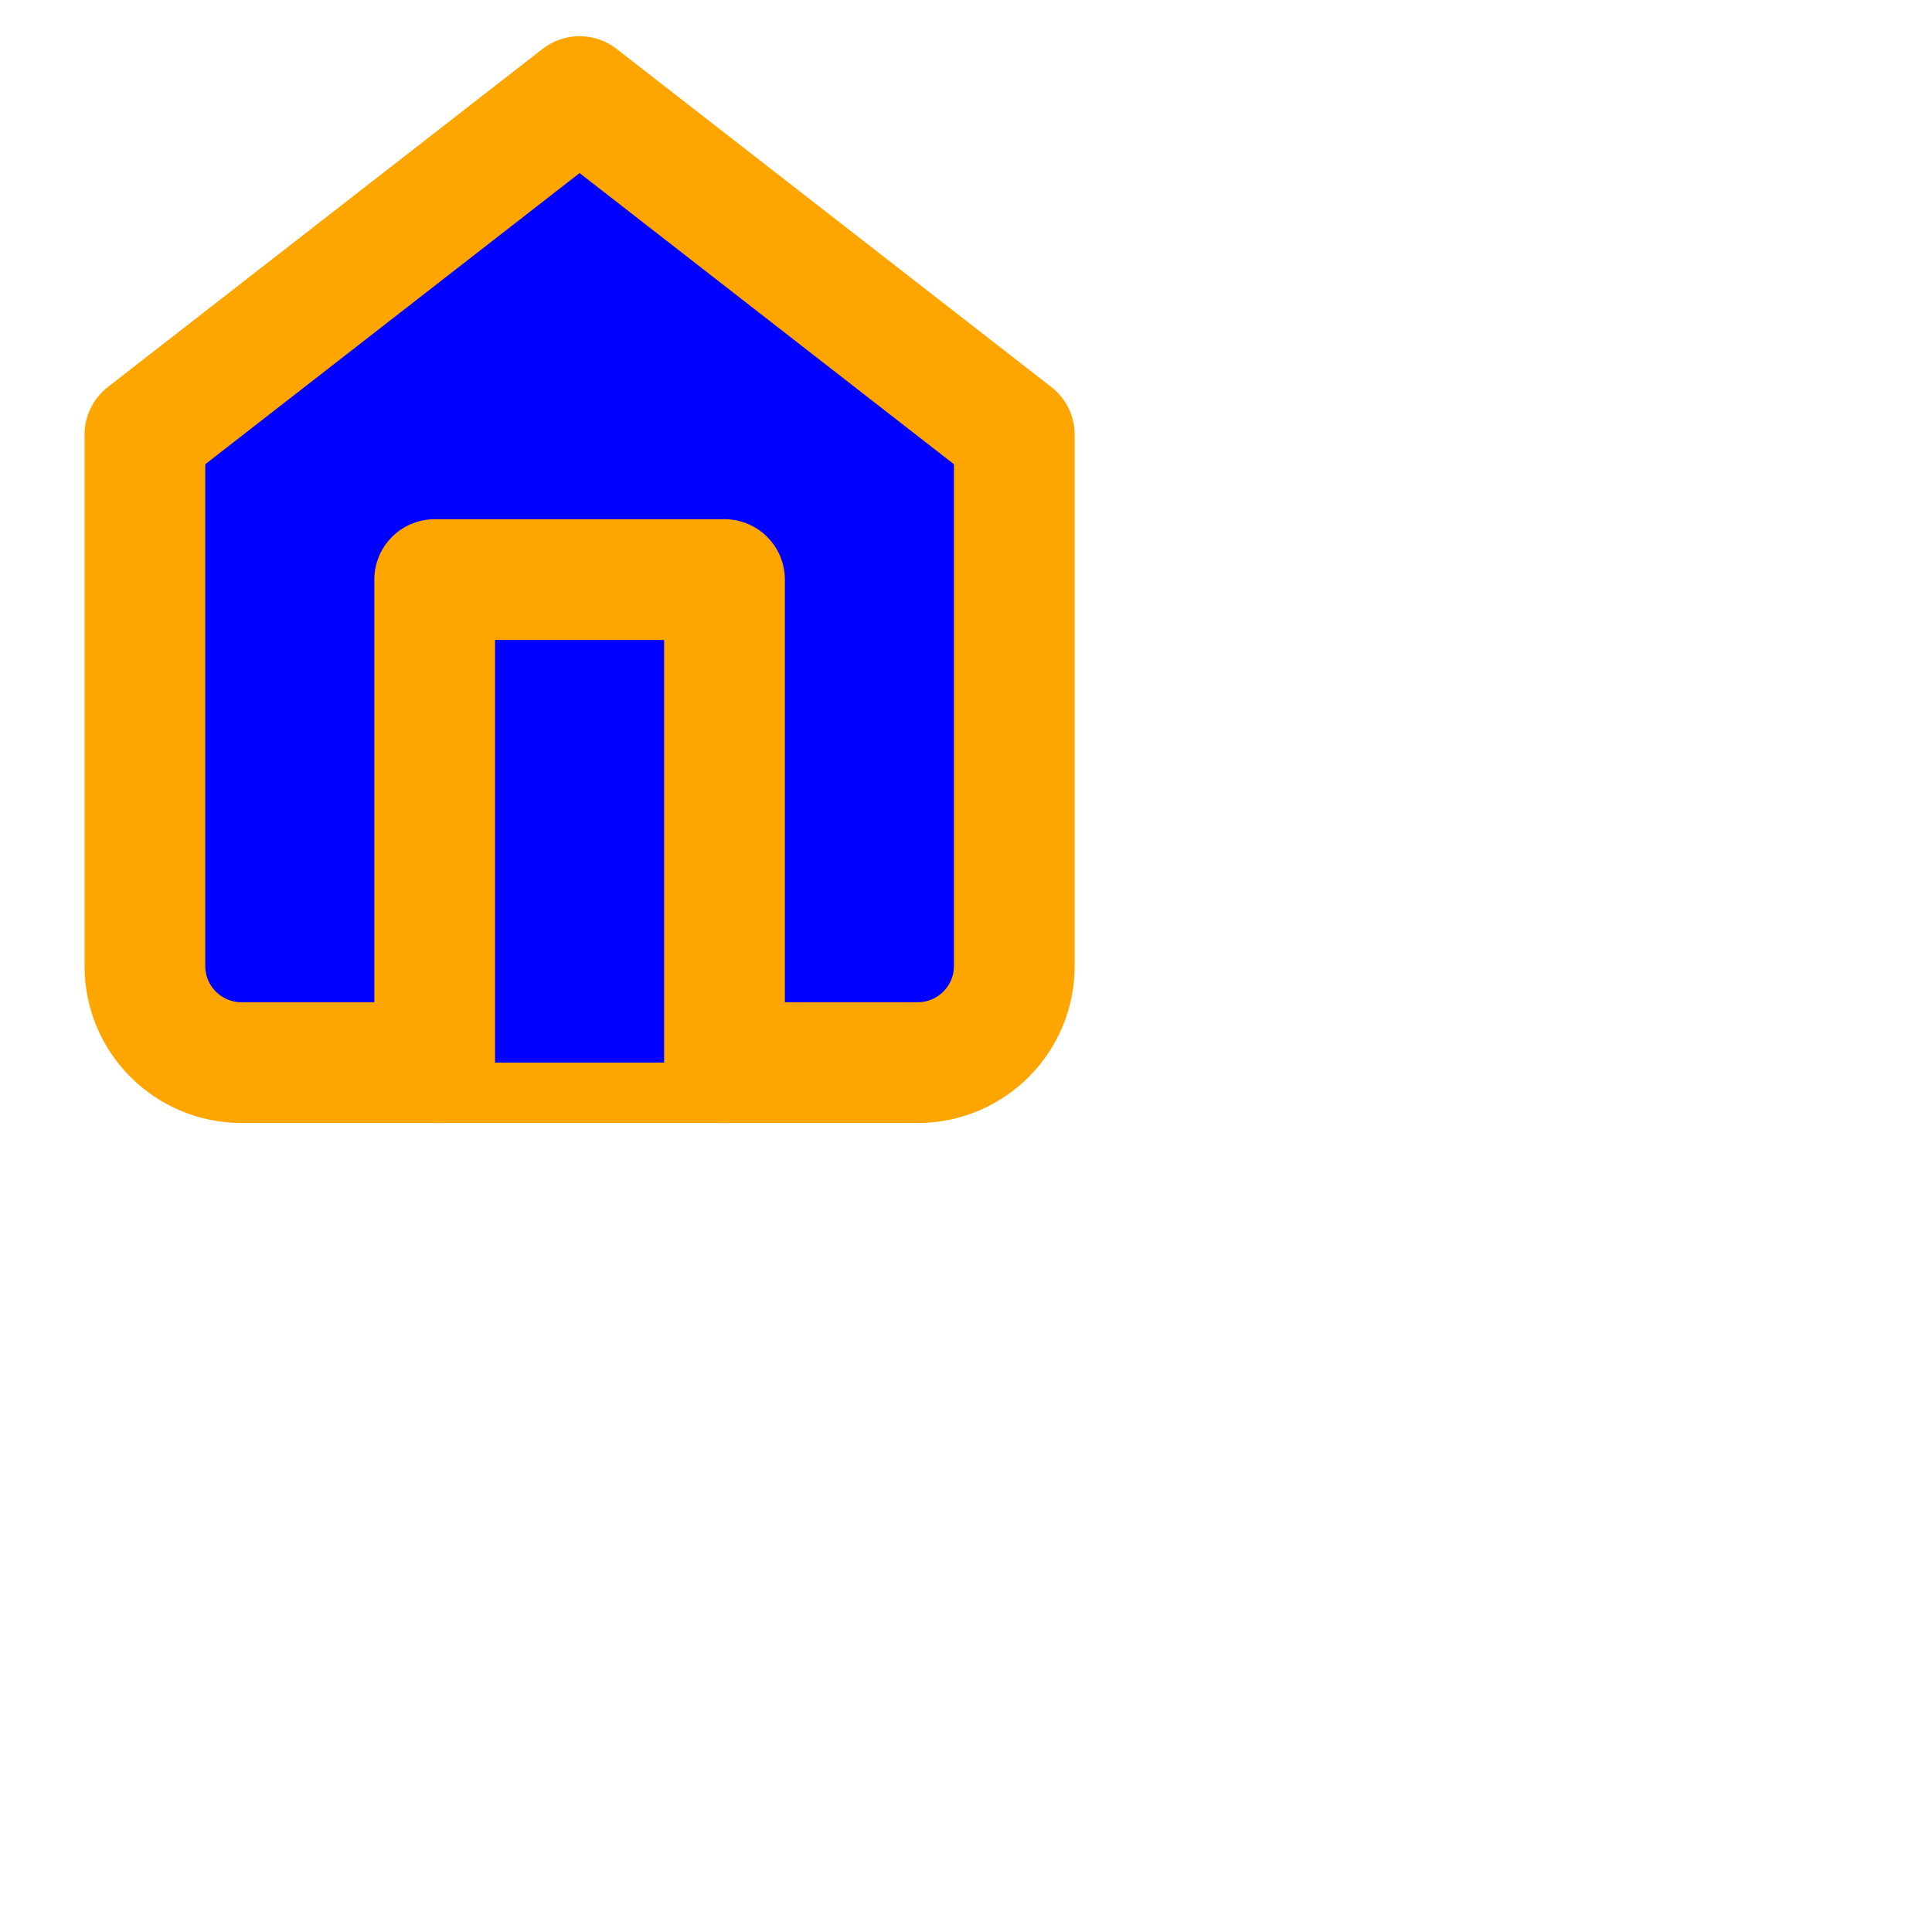
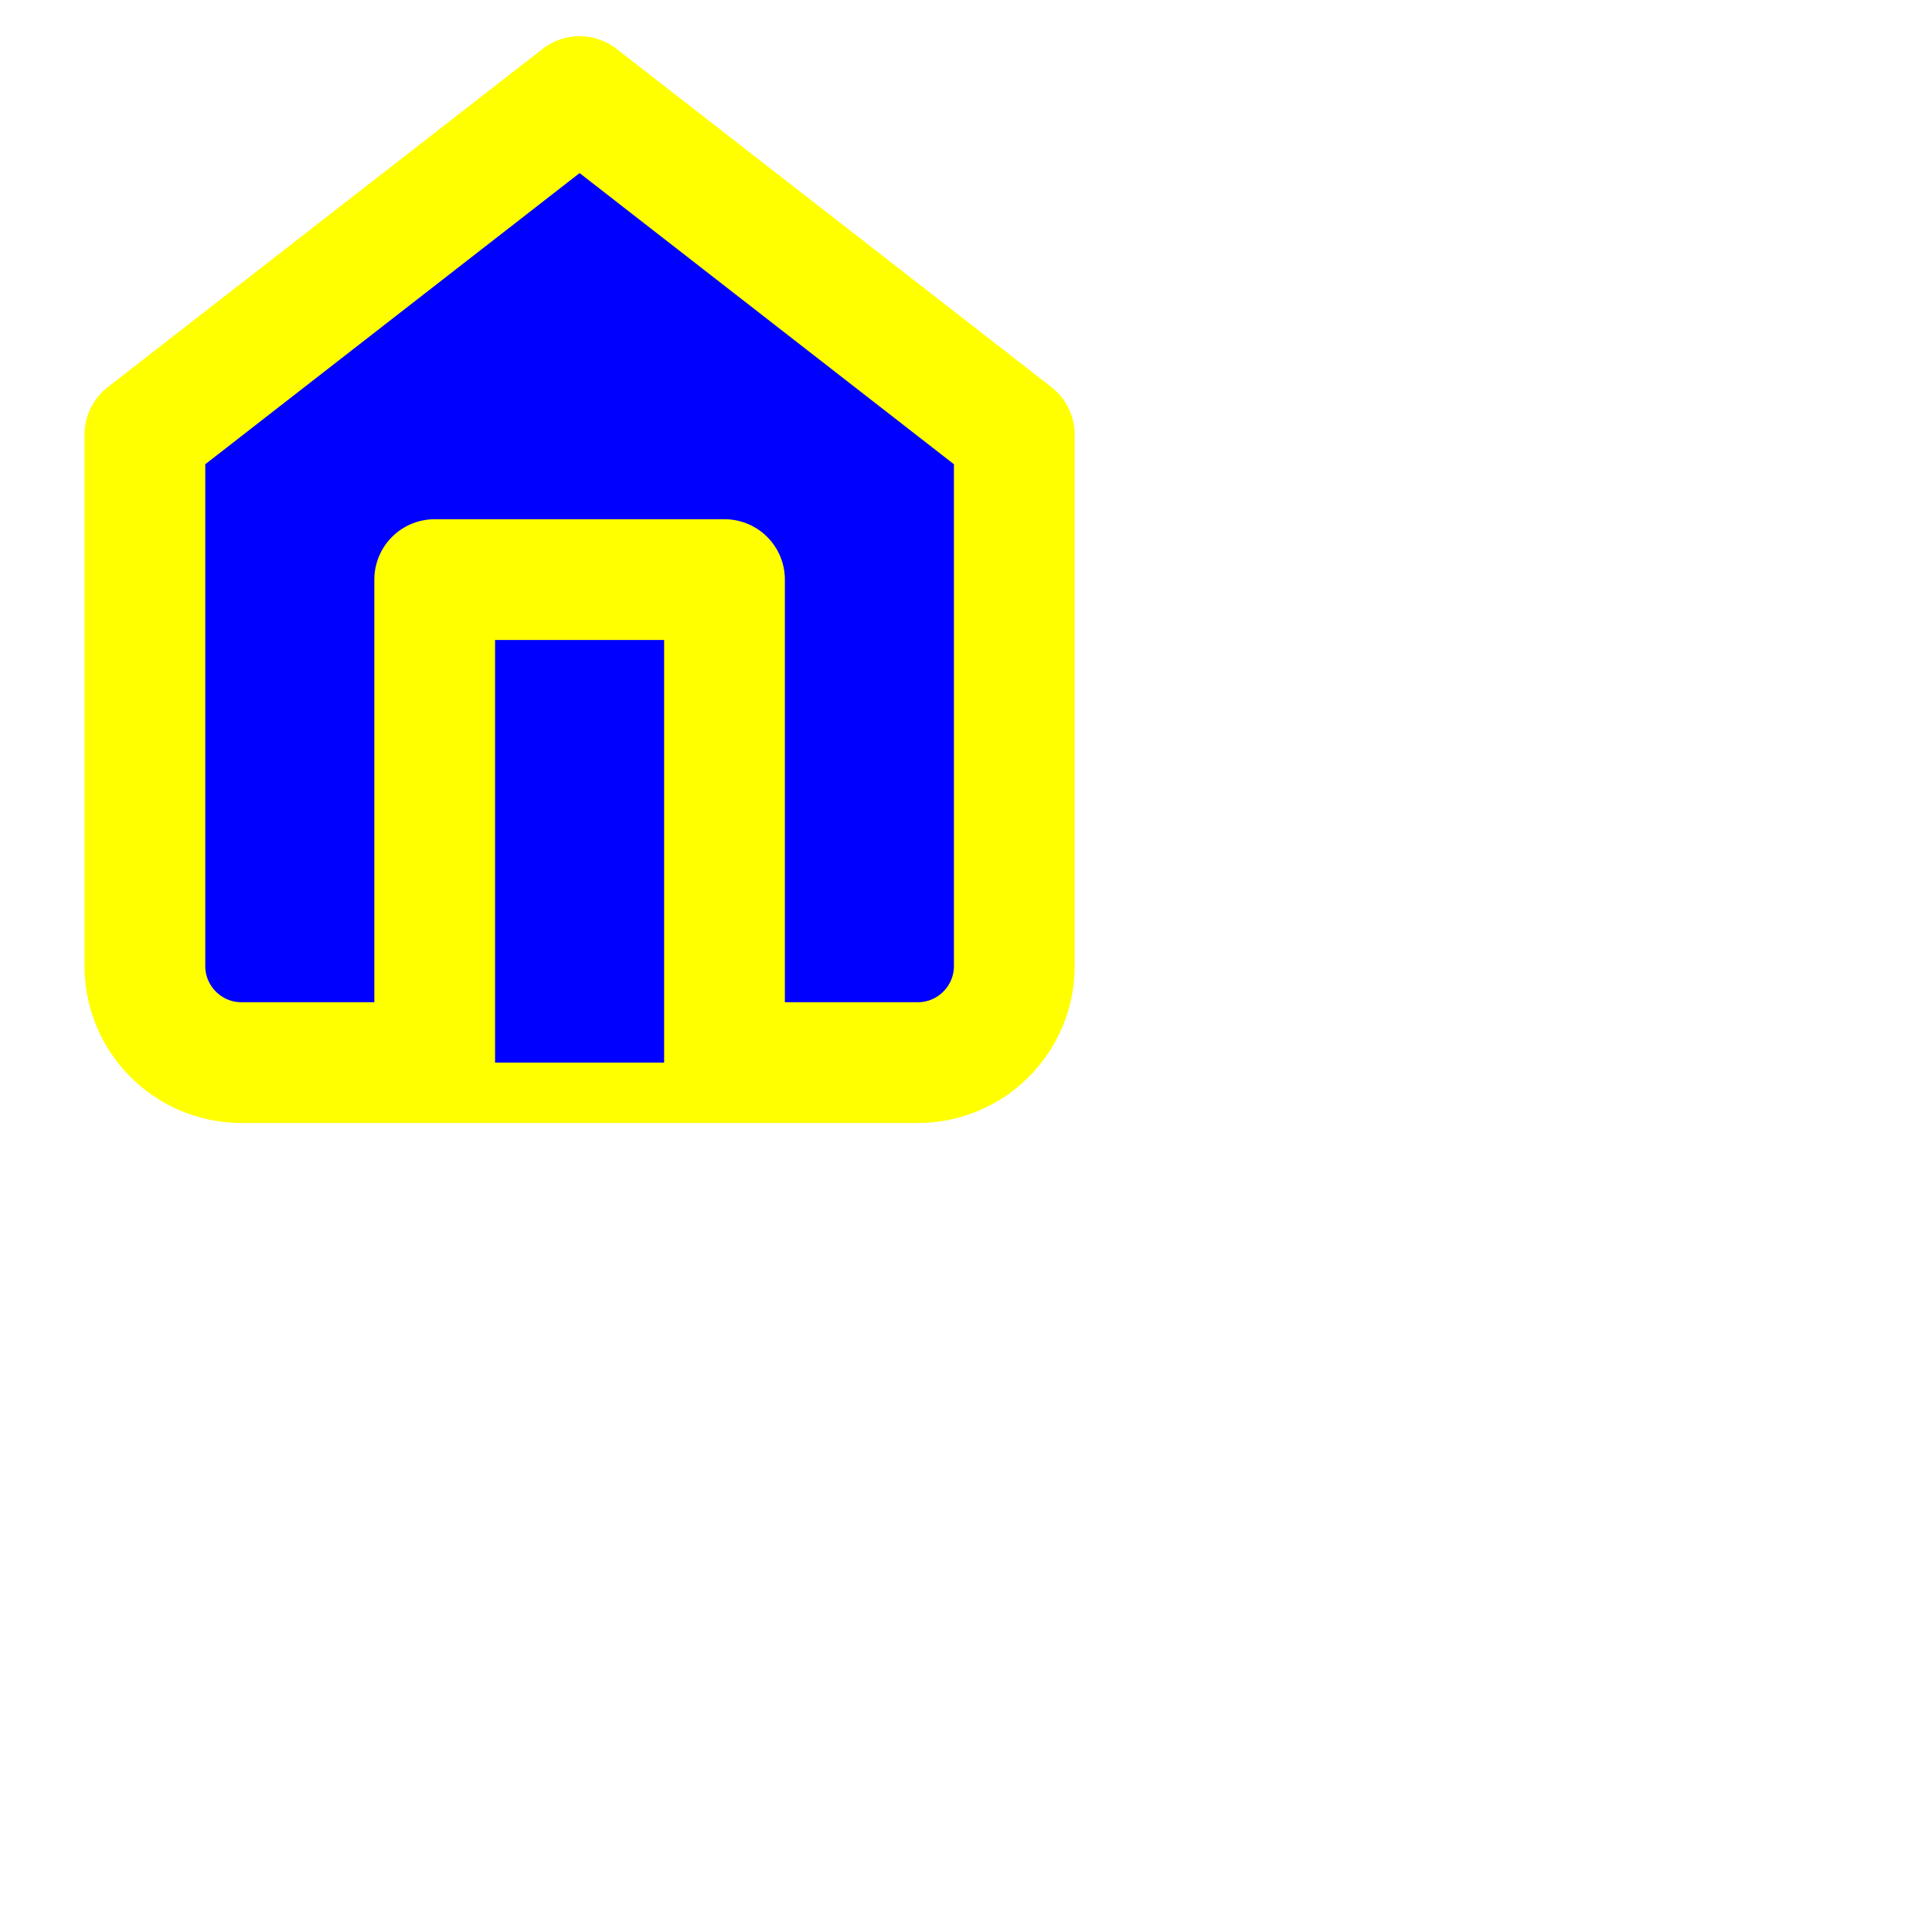
- <svg xmlns="http://www.w3.org/2000/svg" width="40" height="40" viewBox="0 0 40 40" fill="blue" stroke="orange" stroke-width="2.5" stroke-linecap="round" stroke-linejoin="round" class="feather feather-home">
+ <svg xmlns="http://www.w3.org/2000/svg" width="40" height="40" viewBox="0 0 40 40" fill="blue" stroke="yellow" stroke-width="2.5" stroke-linecap="round" stroke-linejoin="round" class="feather feather-home">
  <path d="M3 9l9-7 9 7v11a2 2 0 0 1-2 2H5a2 2 0 0 1-2-2z" />
  <polyline points="9 22 9 12 15 12 15 22" />
</svg>
